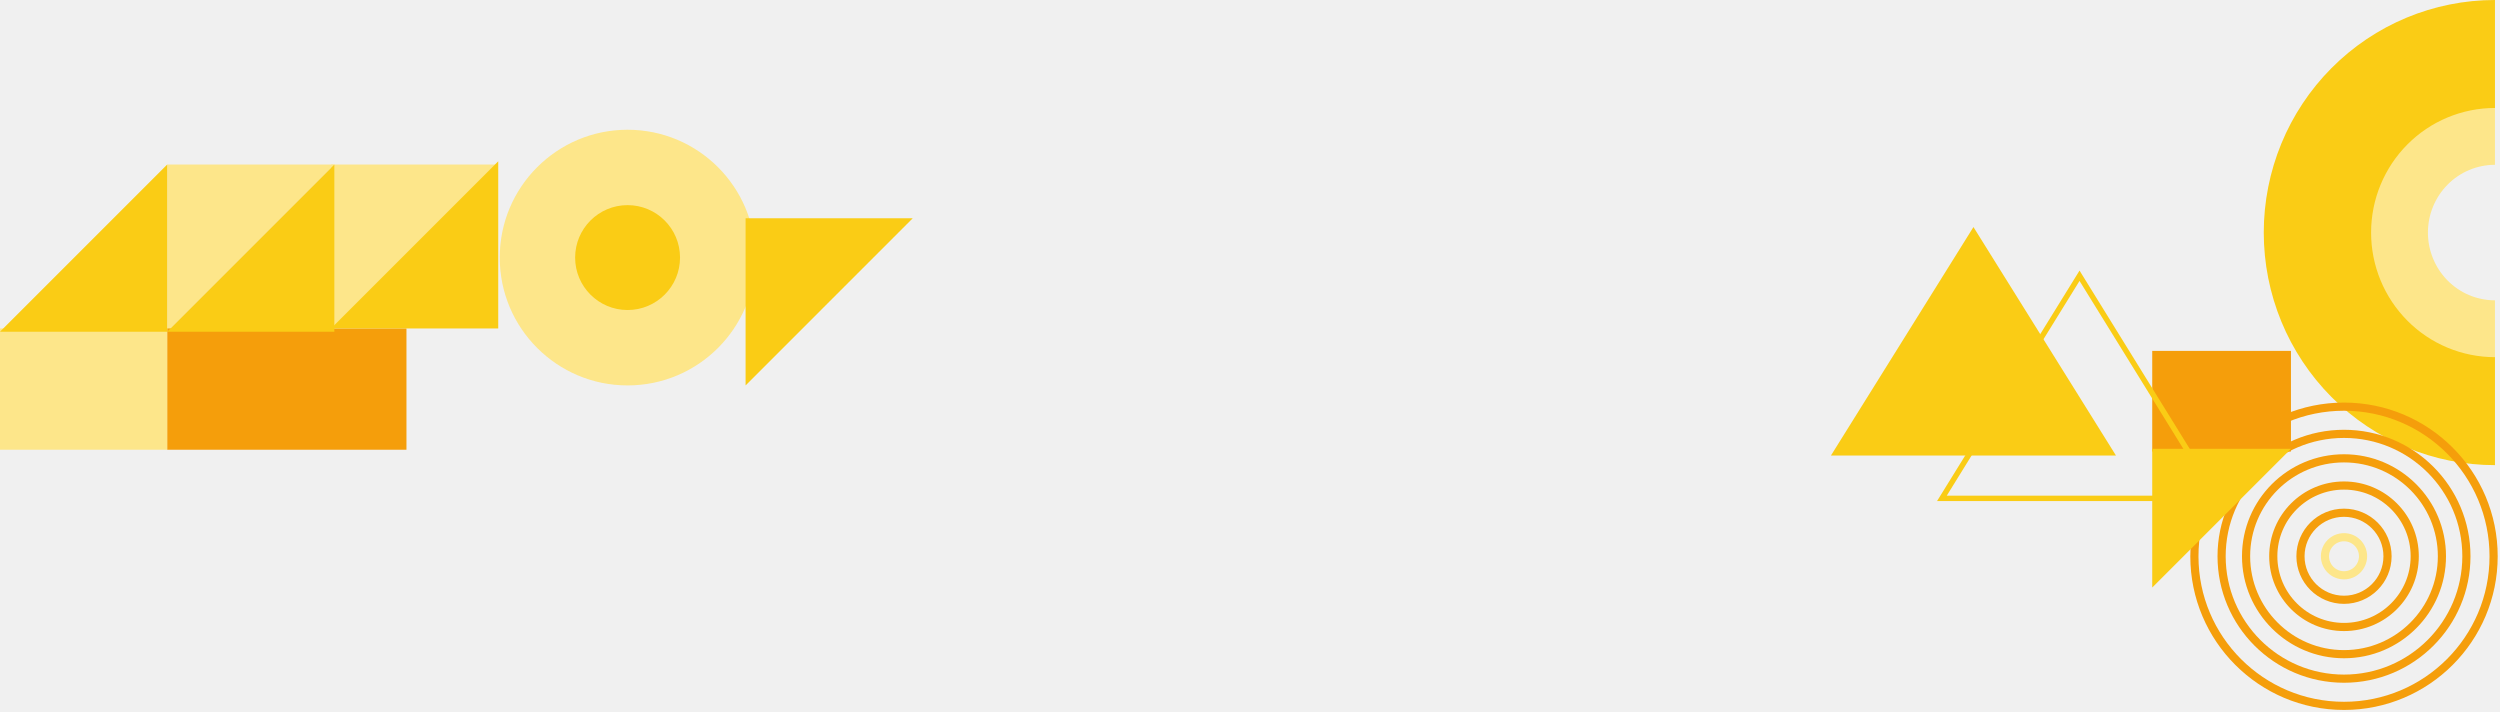
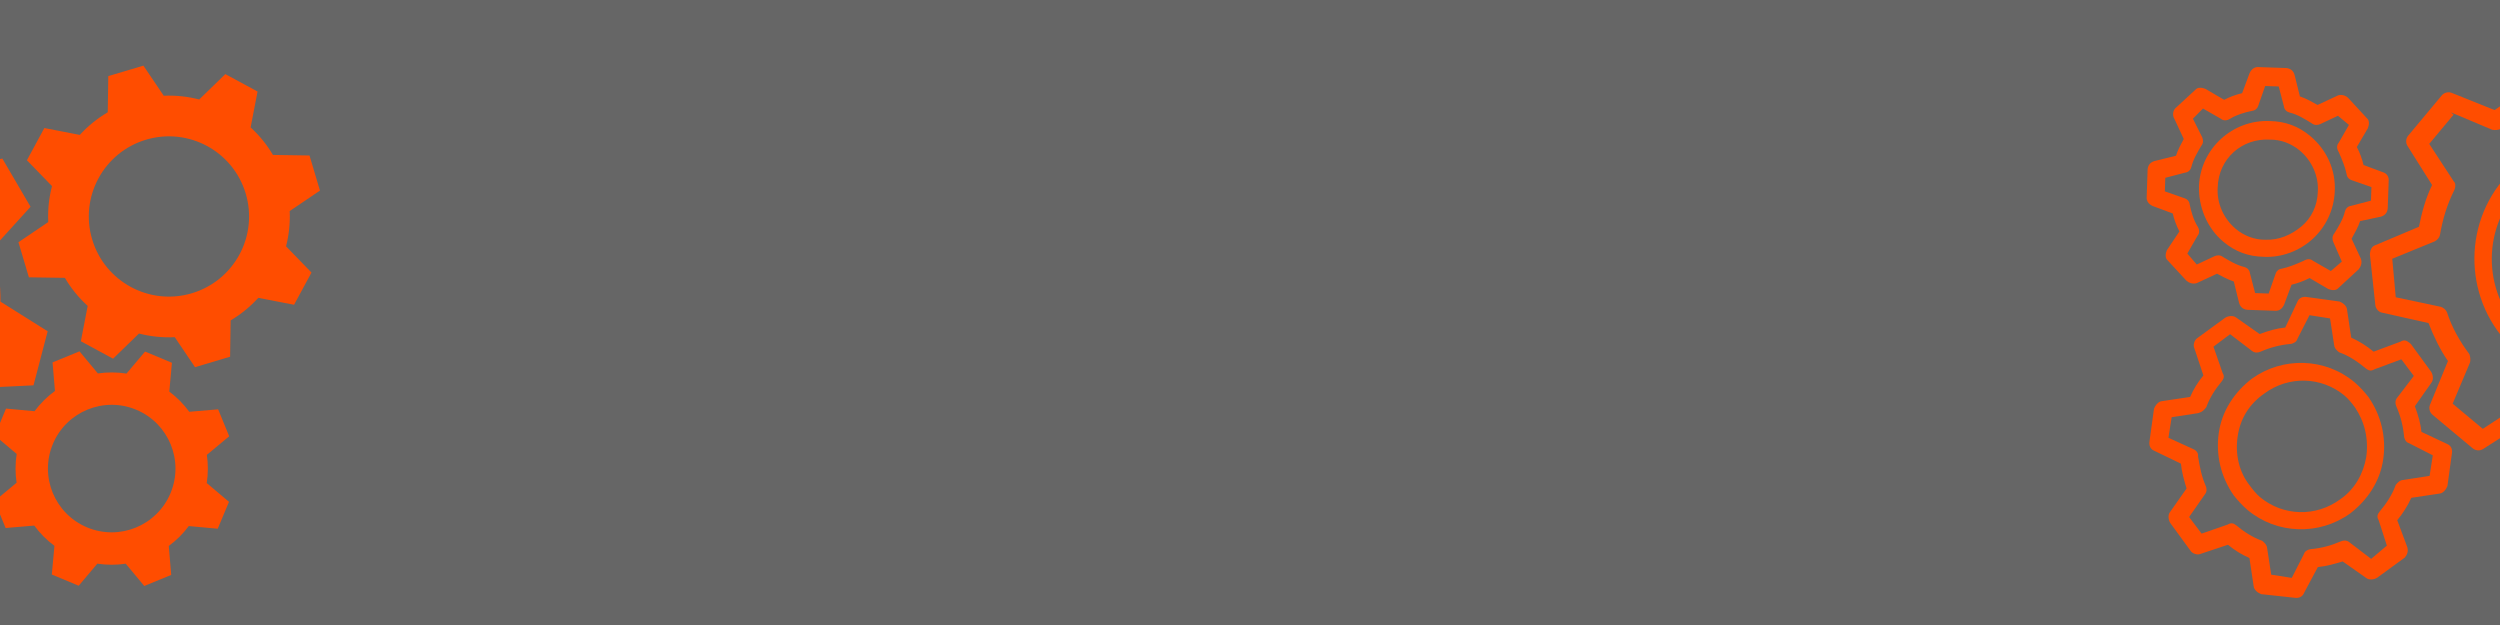
- <svg xmlns="http://www.w3.org/2000/svg" fill="none" viewBox="0 0 1002 285">
-   <g clip-path="url(#a)">
-     <path fill="#FDE68A" d="M132.693 132.957V65.953h67.003l-67.003 67.004Z" />
-     <path fill="#FDE68A" d="M67.003 132.957V65.953h67.004l-67.004 67.004Z" />
-     <path fill="#F59E0B" d="M162.91 131.643H67.003v48.61h95.907v-48.61Z" />
-     <path fill="#FDE68A" d="M67.004 131.643H0v48.61h67.004v-48.61Z" />
-     <path fill="#FACC15" d="M134.007 65.953v67.004H67.003l67.004-67.004Z" />
-     <path fill="#FACC15" d="M67.004 65.953v67.004H0l67.004-67.004Zm132.692-1.313v67.004h-67.003l67.003-67.003Z" />
-     <path fill="#FDE68A" d="M251.535 52c-28.298 0-51.238 22.94-51.238 51.239 0 28.298 22.94 51.238 51.238 51.238s51.238-22.94 51.238-51.238-22.94-51.238-51.238-51.238Z" />
-     <path fill="#FACC15" d="M251.535 82.216c-11.609 0-21.021 9.412-21.021 21.021 0 11.61 9.412 21.021 21.021 21.021s21.021-9.411 21.021-21.021c0-11.61-9.412-21.02-21.021-21.02Zm47.296 72.26V87.473h67.003l-67.003 67.003Z" />
-     <path fill="#FDE68A" d="M999.983 42.52c-13.301 0-26.057 5.34-35.462 14.848-9.405 9.507-14.688 22.401-14.688 35.847 0 13.445 5.283 26.339 14.688 35.847 9.405 9.507 22.161 14.848 35.462 14.848v-23.535a26.726 26.726 0 0 1-18.999-7.955c-5.039-5.094-7.87-12.002-7.87-19.205 0-7.204 2.831-14.112 7.87-19.206a26.724 26.724 0 0 1 18.999-7.955V42.52Z" />
-     <path fill="#FACC15" d="M999.982 0c-24.577 0-48.147 9.82-65.526 27.302-17.379 17.48-27.142 41.19-27.142 65.912 0 24.721 9.763 48.431 27.142 65.912 17.379 17.48 40.949 27.301 65.526 27.301v-43.274a49.5 49.5 0 0 1-35.106-14.627c-9.31-9.365-14.541-22.068-14.541-35.312 0-13.245 5.231-25.948 14.541-35.313a49.502 49.502 0 0 1 35.106-14.627V0Z" />
-     <path stroke="#F59E0B" stroke-width="3.271" d="M939.475 162.988c-33.116 0-59.962 26.846-59.962 59.962s26.846 59.962 59.962 59.962 59.962-26.846 59.962-59.962-26.846-59.962-59.962-59.962Z" />
-     <path stroke="#F59E0B" stroke-width="3.271" d="M939.476 173.89c-27.095 0-49.06 21.965-49.06 49.06 0 27.095 21.965 49.06 49.06 49.06 27.095 0 49.06-21.965 49.06-49.06 0-27.095-21.965-49.06-49.06-49.06Z" />
-     <path stroke="#F59E0B" stroke-width="3.271" d="M939.475 183.702c-21.676 0-39.248 17.572-39.248 39.247 0 21.676 17.572 39.248 39.248 39.248s39.248-17.572 39.248-39.248c0-21.675-17.572-39.247-39.248-39.247Z" />
-     <path stroke="#F59E0B" stroke-width="3.271" d="M939.476 194.604c-15.655 0-28.346 12.69-28.346 28.345s12.691 28.346 28.346 28.346 28.346-12.691 28.346-28.346-12.691-28.345-28.346-28.345Z" />
-     <path stroke="#F59E0B" stroke-width="3.271" d="M939.475 205.506c-9.634 0-17.444 7.809-17.444 17.443s7.81 17.444 17.444 17.444 17.443-7.81 17.443-17.444-7.809-17.443-17.443-17.443Z" />
-     <path stroke="#FDE68A" stroke-width="3.271" d="M939.476 215.317a7.632 7.632 0 1 0 0 15.264 7.632 7.632 0 0 0 0-15.264Z" />
-     <path fill="#F59E0B" d="M862.615 180.977h55.601v-40.338h-55.601v40.338Z" />
-     <path fill="#FACC15" d="M862.615 235.488v-55.601h55.601l-55.601 55.601Z" />
-     <path stroke="#FACC15" stroke-width="2.18" d="m778.311 199.75 55.165-89.232 55.166 89.232H778.311Z" />
-     <path fill="#FACC15" d="m790.958 91 57.122 91.578H733.837L790.958 91Z" />
-   </g>
-   <defs>
-     <clipPath id="a">
-       <path fill="#fff" d="M0 0h1002v285H0z" />
+ <svg xmlns="http://www.w3.org/2000/svg" width="1024" zoomAndPan="magnify" viewBox="0 0 768 192" height="256" preserveAspectRatio="xMidYMid" version="1.0" id="svg66">
+   <defs id="defs33">
+     <clipPath id="a5bd51dc70">
+       <path d="M 0,21 H 15 V 164 H 0 Z m 0,0" clip-rule="nonzero" id="path7" />
+     </clipPath>
+     <clipPath id="a98467a042">
+       <path d="M 40,-46.691 140.719,125.52 -52.855,238.73 -153.574,66.52 Z m 0,0" clip-rule="nonzero" id="path8" />
+     </clipPath>
+     <clipPath id="cc8756217e">
+       <path d="M 40,-46.691 140.719,125.52 -52.855,238.73 -153.574,66.52 Z m 0,0" clip-rule="nonzero" id="path9" />
+     </clipPath>
+     <clipPath id="49547b4d67">
+       <path d="m 5,20 h 94 v 93 H 5 Z m 0,0" clip-rule="nonzero" id="path10" />
+     </clipPath>
+     <clipPath id="84f813f2b7">
+       <path d="M 40,-46.691 140.719,125.52 -52.855,238.73 -153.574,66.52 Z m 0,0" clip-rule="nonzero" id="path11" />
+     </clipPath>
+     <clipPath id="0b9ba494cb">
+       <path d="M 40,-46.691 140.719,125.52 -52.855,238.73 -153.574,66.52 Z m 0,0" clip-rule="nonzero" id="path12" />
+     </clipPath>
+     <clipPath id="9c463b961e">
+       <path d="m 0,107 h 71 v 74 H 0 Z m 0,0" clip-rule="nonzero" id="path13" />
+     </clipPath>
+     <clipPath id="3ce7a6134b">
+       <path d="M 40,-46.691 140.719,125.52 -52.855,238.73 -153.574,66.52 Z m 0,0" clip-rule="nonzero" id="path14" />
+     </clipPath>
+     <clipPath id="2c14e26725">
+       <path d="M 40,-46.691 140.719,125.52 -52.855,238.73 -153.574,66.52 Z m 0,0" clip-rule="nonzero" id="path15" />
+     </clipPath>
+     <clipPath id="3628fb0203">
+       <path d="m 728,10 h 40 v 139 h -40 z m 0,0" clip-rule="nonzero" id="path16" />
+     </clipPath>
+     <clipPath id="f09fea22b4">
+       <path d="M 754.414,238.68 602.398,111.812 743.203,-56.902 895.219,69.969 Z m 0,0" clip-rule="nonzero" id="path17" />
+     </clipPath>
+     <clipPath id="e6eed715bc">
+       <path d="M 754.414,238.68 602.398,111.812 743.203,-56.902 895.219,69.969 Z m 0,0" clip-rule="nonzero" id="path18" />
+     </clipPath>
+     <clipPath id="70381fbd22">
+       <path d="m 760,41 h 8 v 77 h -8 z m 0,0" clip-rule="nonzero" id="path19" />
+     </clipPath>
+     <clipPath id="9cf302ef67">
+       <path d="M 754.414,238.68 602.398,111.812 743.203,-56.902 895.219,69.969 Z m 0,0" clip-rule="nonzero" id="path20" />
+     </clipPath>
+     <clipPath id="df55e00d1f">
+       <path d="M 754.414,238.68 602.398,111.812 743.203,-56.902 895.219,69.969 Z m 0,0" clip-rule="nonzero" id="path21" />
+     </clipPath>
+     <clipPath id="594abe087e">
+       <path d="m 660,91 h 94 v 93 h -94 z m 0,0" clip-rule="nonzero" id="path22" />
+     </clipPath>
+     <clipPath id="529ddfc4b7">
+       <path d="M 754.414,238.68 602.398,111.812 743.203,-56.902 895.219,69.969 Z m 0,0" clip-rule="nonzero" id="path23" />
+     </clipPath>
+     <clipPath id="1748db2e56">
+       <path d="M 754.414,238.68 602.398,111.812 743.203,-56.902 895.219,69.969 Z m 0,0" clip-rule="nonzero" id="path24" />
+     </clipPath>
+     <clipPath id="2206ec708b">
+       <path d="m 681,111 h 52 v 52 h -52 z m 0,0" clip-rule="nonzero" id="path25" />
+     </clipPath>
+     <clipPath id="4cefe877c6">
+       <path d="M 754.414,238.68 602.398,111.812 743.203,-56.902 895.219,69.969 Z m 0,0" clip-rule="nonzero" id="path26" />
+     </clipPath>
+     <clipPath id="3189349500">
+       <path d="M 754.414,238.68 602.398,111.812 743.203,-56.902 895.219,69.969 Z m 0,0" clip-rule="nonzero" id="path27" />
+     </clipPath>
+     <clipPath id="afc9347d72">
+       <path d="m 659,20 h 75 v 76 h -75 z m 0,0" clip-rule="nonzero" id="path28" />
+     </clipPath>
+     <clipPath id="025f2c3f4f">
+       <path d="M 754.414,238.68 602.398,111.812 743.203,-56.902 895.219,69.969 Z m 0,0" clip-rule="nonzero" id="path29" />
+     </clipPath>
+     <clipPath id="209e0ae916">
+       <path d="M 754.414,238.68 602.398,111.812 743.203,-56.902 895.219,69.969 Z m 0,0" clip-rule="nonzero" id="path30" />
+     </clipPath>
+     <clipPath id="77a17a9bdb">
+       <path d="m 675,37 h 43 v 42 h -43 z m 0,0" clip-rule="nonzero" id="path31" />
+     </clipPath>
+     <clipPath id="20b205322a">
+       <path d="M 754.414,238.68 602.398,111.812 743.203,-56.902 895.219,69.969 Z m 0,0" clip-rule="nonzero" id="path32" />
+     </clipPath>
+     <clipPath id="fdc58bcaa5">
+       <path d="M 754.414,238.68 602.398,111.812 743.203,-56.902 895.219,69.969 Z m 0,0" clip-rule="nonzero" id="path33" />
    </clipPath>
  </defs>
+   <rect x="-76.8" width="921.6" fill="#ffffff" y="-19.2" height="230.4" fill-opacity="1" id="rect33" />
+   <rect x="-76.8" width="921.6" fill="#121316" y="-19.2" height="230.4" fill-opacity="1" id="rect34" style="fill:#666666" />
+   <g clip-path="url(#a5bd51dc70)" id="g42">
+     <g clip-path="url(#a98467a042)" id="g41">
+       <g clip-path="url(#cc8756217e)" id="g40">
+         <path fill="#ff4d00" d="M -6.754,119.199 10.293,118.375 14.641,101.77 0.145,92.668 c 0.062,-5.5 -0.68,-11.047 -2.27,-16.465 L 9.383,63.523 0.719,48.707 -15.973,52.523 c -3.945,-4.039 -8.418,-7.406 -13.238,-10.051 L -30.039,25.375 -46.641,21.027 -55.715,35.48 c -5.535,-0.082 -11.117,0.652 -16.57,2.242 l -12.602,-11.445 -14.816,8.668 3.777,16.527 c -4.113,3.988 -7.531,8.52 -10.207,13.414 l -16.898,0.816 -4.352,16.602 14.289,8.973 c -0.086,5.609 0.664,11.27 2.293,16.793 l -11.328,12.48 8.664,14.816 16.43,-3.754 c 4.016,4.129 8.582,7.555 13.516,10.23 l 0.812,16.852 16.605,4.352 8.996,-14.332 c 5.578,0.066 11.203,-0.691 16.691,-2.32 l 12.559,11.395 14.812,-8.664 -3.793,-16.594 c 4.062,-3.965 7.438,-8.469 10.082,-13.332 z m -82.129,-8.145 c -10.469,-17.898 -4.445,-40.895 13.457,-51.363 17.898,-10.469 40.895,-4.445 51.363,13.453 10.469,17.898 4.445,40.895 -13.457,51.367 -17.898,10.469 -40.898,4.441 -51.363,-13.457 z m 0,0" fill-opacity="1" fill-rule="nonzero" id="path40" />
+       </g>
+     </g>
+   </g>
+   <g clip-path="url(#49547b4d67)" id="g45">
+     <g clip-path="url(#84f813f2b7)" id="g44">
+       <g clip-path="url(#0b9ba494cb)" id="g43">
+         <path fill="#ff4d00" d="m 24.512,41.445 -10.891,-2.113 -5.355,9.898 7.707,7.941 c -0.93,3.555 -1.332,7.281 -1.152,11.051 l -9.156,6.188 3.211,10.781 11.051,0.164 c 1.914,3.258 4.289,6.148 7.012,8.621 l -2.105,10.859 9.898,5.355 7.961,-7.727 c 3.539,0.91 7.242,1.301 10.992,1.117 l 6.223,9.215 10.781,-3.215 0.168,-11.156 c 3.203,-1.902 6.055,-4.242 8.492,-6.93 L 90.336,93.625 95.688,83.727 87.875,75.676 c 0.891,-3.492 1.285,-7.145 1.117,-10.84 L 98.293,58.551 95.082,47.766 83.855,47.598 c -1.883,-3.188 -4.207,-6.027 -6.867,-8.461 L 79.121,28.121 69.223,22.766 61.195,30.562 C 57.684,29.648 54.02,29.246 50.297,29.41 l -6.246,-9.246 -10.785,3.215 -0.164,11.113 c -3.242,1.902 -6.125,4.25 -8.59,6.953 z m 20.359,1.465 C 57.898,39.031 71.605,46.445 75.488,59.473 79.371,72.5 71.957,86.211 58.93,90.09 45.898,93.973 32.191,86.559 28.309,73.531 24.43,60.504 31.84,46.793 44.871,42.91 Z m 0,0" fill-opacity="1" fill-rule="nonzero" id="path42" />
+       </g>
+     </g>
+   </g>
+   <g clip-path="url(#9c463b961e)" id="g48">
+     <g clip-path="url(#3ce7a6134b)" id="g47">
+       <g clip-path="url(#2c14e26725)" id="g46">
+         <path fill="#ff4d00" d="m 51.844,167.719 c 2.312,-1.703 4.391,-3.75 6.148,-6.113 l 8.898,0.816 3.453,-8.262 -6.828,-5.758 c 0.445,-2.91 0.445,-5.832 0.031,-8.668 l 6.863,-5.711 -3.395,-8.281 -8.871,0.758 c -1.707,-2.336 -3.762,-4.43 -6.137,-6.203 l 0.812,-8.844 L 44.562,108 l -5.703,6.762 c -2.949,-0.461 -5.91,-0.465 -8.793,-0.043 l -5.645,-6.789 -8.281,3.398 0.746,8.77 c -2.367,1.727 -4.488,3.816 -6.281,6.227 l -8.754,-0.805 -3.453,8.262 6.723,5.668 c -0.461,2.969 -0.457,5.949 -0.023,8.844 l -6.77,5.629 3.398,8.281 8.797,-0.746 c 1.719,2.34 3.805,4.449 6.203,6.223 l -0.809,8.812 8.262,3.449 5.723,-6.785 c 2.93,0.445 5.863,0.438 8.723,0.012 l 5.691,6.844 8.281,-3.398 z m -25.086,-5.703 c -9.98,-4.172 -14.684,-15.645 -10.512,-25.625 4.172,-9.98 15.645,-14.684 25.625,-10.512 9.98,4.176 14.688,15.645 10.512,25.625 -4.172,9.977 -15.645,14.684 -25.625,10.512 z m 0,0" fill-opacity="1" fill-rule="nonzero" id="path45" />
+       </g>
+     </g>
+   </g>
+   <g clip-path="url(#3628fb0203)" id="g51">
+     <g clip-path="url(#f09fea22b4)" id="g50">
+       <g clip-path="url(#e6eed715bc)" id="g49">
+         <path fill="#ff4d00" d="m 739.562,44.801 7.574,12.035 c -1.969,4.07 -3.141,8.332 -4.035,12.824 l -13.25,5.605 c -1.266,0.375 -1.688,1.449 -1.828,2.762 l 1.676,15.68 c 0.09,1.031 0.98,2.25 2.289,2.391 l 14.043,3.145 c 1.68,4.262 3.598,8.242 5.98,11.66 l -5.531,13.477 c -0.422,1.078 -0.051,2.34 0.793,3.043 l 12.348,10.309 c 0.844,0.703 2.152,0.844 3.137,0.234 l 12.27,-7.852 c 4.07,1.969 8.328,3.141 12.543,3.801 l 5.605,13.25 c 0.375,1.262 1.449,1.684 2.762,1.828 l 15.961,-1.441 c 1.031,-0.094 2.246,-0.98 2.391,-2.293 l 3.145,-14.039 c 4.262,-1.68 8.242,-3.598 11.895,-6.262 l 12.961,5.578 c 1.078,0.422 2.34,0.051 3.043,-0.793 l 10.309,-12.352 c 0.699,-0.84 0.844,-2.152 0.234,-3.133 l -7.574,-12.035 c 1.969,-4.07 3.145,-8.332 4.035,-12.824 l 13.016,-5.324 c 1.266,-0.375 1.688,-1.449 1.828,-2.762 l -1.438,-15.961 c -0.094,-1.031 -0.984,-2.25 -2.293,-2.391 l -13.758,-2.91 c -1.684,-4.262 -3.598,-8.242 -6.266,-11.895 l 5.301,-13.195 c 0.422,-1.078 0.047,-2.34 -0.793,-3.043 L 835.582,21.609 c -0.84,-0.703 -2.152,-0.844 -3.137,-0.234 l -12.035,7.574 c -4.07,-1.973 -8.328,-3.145 -12.82,-4.035 l -5.328,-13.02 c -0.371,-1.262 -1.449,-1.684 -2.758,-1.824 l -15.965,1.438 c -1.027,0.094 -2.246,0.98 -2.387,2.293 l -2.914,13.758 C 773.977,29.242 770,31.156 766.344,33.82 l -13.195,-5.297 c -1.074,-0.422 -2.34,-0.047 -3.043,0.793 l -10.305,12.352 c -0.703,0.84 -0.844,2.152 -0.238,3.133 z m 13.348,-10.285 12.684,5.344 c 0.793,0.188 1.824,0.094 2.574,-0.23 3.887,-2.945 8.613,-5.191 13.109,-7.152 0.75,-0.328 1.453,-1.168 1.641,-1.965 l 2.957,-13.246 11.844,-1.066 5.281,12.5 c 0.328,0.75 1.168,1.453 1.965,1.641 5.008,0.848 9.547,2.254 14.414,4.41 1.074,0.422 2.105,0.328 2.574,-0.23 l 11.52,-7.527 9.262,7.73 -4.832,12.633 c -0.188,0.797 -0.094,1.824 0.234,2.574 2.945,3.887 5.188,8.617 6.918,13.391 0.324,0.75 1.168,1.453 1.965,1.641 l 13.242,2.961 1.07,11.84 -12.504,5.281 c -0.75,0.328 -1.449,1.168 -1.641,1.965 -0.844,5.008 -2.254,9.547 -4.688,14.18 -0.426,1.078 -0.332,2.105 0.23,2.574 l 7.527,11.52 -7.73,9.262 -12.68,-5.344 c -0.797,-0.188 -1.828,-0.094 -2.574,0.23 -3.887,2.949 -8.617,5.191 -12.879,6.871 -0.75,0.328 -1.453,1.172 -1.641,1.965 L 809.844,142.027 798,143.094 792.672,130.078 c -0.324,-0.75 -1.168,-1.453 -1.961,-1.641 -4.73,-0.613 -9.551,-2.254 -13.902,-4.457 -1.074,-0.422 -2.105,-0.328 -2.574,0.234 l -11.52,7.527 -9.262,-7.73 5.348,-12.684 c 0.188,-0.793 0.094,-1.824 -0.234,-2.574 -2.945,-3.887 -5.422,-8.336 -6.871,-12.875 -0.328,-0.75 -1.168,-1.453 -1.965,-1.641 l -13.758,-2.914 -1.07,-11.84 13.02,-5.328 c 0.746,-0.328 1.449,-1.168 1.637,-1.965 0.848,-5.008 2.254,-9.547 4.457,-13.898 0.422,-1.074 0.332,-2.105 -0.23,-2.574 l -7.527,-11.52 7.496,-8.98 z m 0,0" fill-opacity="1" fill-rule="nonzero" id="path48" />
+       </g>
+     </g>
+   </g>
+   <g clip-path="url(#70381fbd22)" id="g54">
+     <g clip-path="url(#9cf302ef67)" id="g53">
+       <g clip-path="url(#df55e00d1f)" id="g52">
+         <path fill="#ff4d00" d="m 773.594,108.438 c 15.996,13.352 39.684,11.219 53.035,-4.781 13.352,-15.996 11.215,-39.684 -4.781,-53.035 -16,-13.352 -39.684,-11.219 -53.039,4.781 -13.117,15.719 -11.215,39.684 4.785,53.035 z m 44.738,-53.605 c 13.754,11.477 15.562,31.559 4.086,45.312 -11.477,13.75 -31.559,15.562 -45.312,4.086 -13.754,-11.48 -15.562,-31.563 -4.086,-45.316 11.48,-13.75 31.84,-15.328 45.312,-4.082 z m 0,0" fill-opacity="1" fill-rule="nonzero" id="path51" />
+       </g>
+     </g>
+   </g>
+   <g clip-path="url(#594abe087e)" id="g57">
+     <g clip-path="url(#529ddfc4b7)" id="g56">
+       <g clip-path="url(#1748db2e56)" id="g55">
+         <path fill="#ff4d00" d="m 739.52,168.094 -3.082,-8.289 c 1.637,-1.965 3.23,-4.441 4.309,-6.875 l 8.707,-1.305 c 1.031,-0.094 1.969,-1.215 2.391,-2.293 l 1.41,-10.25 c 0.145,-1.309 -0.465,-2.293 -1.543,-2.715 l -7.859,-3.703 c -0.23,-2.574 -0.98,-5.105 -2.008,-7.867 l 5.062,-7.203 c 0.703,-0.844 0.562,-2.387 -0.047,-3.371 l -6.219,-8.523 -0.559,-0.469 c -0.844,-0.703 -1.641,-0.891 -2.621,-0.281 l -8.289,3.082 c -1.965,-1.641 -4.445,-3.234 -6.879,-4.312 l -1.301,-8.707 c -0.094,-1.027 -1.219,-1.965 -2.293,-2.387 l -10.25,-1.414 c -1.312,-0.141 -2.293,0.469 -2.715,1.543 l -3.703,7.863 c -2.578,0.23 -5.105,0.977 -7.867,2.004 L 686.961,97.562 C 686.117,96.859 684.574,97 683.59,97.605 l -8.523,6.219 c -0.984,0.609 -1.359,2.199 -1.031,2.949 l 2.848,8.566 c -1.641,1.965 -3,4.164 -4.078,6.598 l -8.707,1.305 c -1.027,0.094 -1.965,1.215 -2.387,2.293 l -1.414,10.25 c -0.141,1.309 0.469,2.293 1.543,2.715 l 8.141,3.938 c 0.234,2.574 0.98,5.102 1.727,7.633 l -5.059,7.203 c -0.703,0.844 -0.562,2.387 0.043,3.371 l 6.219,8.523 c 0.609,0.984 2.199,1.359 2.949,1.031 l 8.566,-2.848 c 1.965,1.637 4.164,2.996 6.598,4.074 l 1.305,8.707 c 0.094,1.031 1.215,1.969 2.293,2.391 l 10.484,1.133 c 1.309,0.141 2.293,-0.469 2.715,-1.543 l 4.219,-7.91 c 2.574,-0.23 5.102,-0.977 7.629,-1.727 l 7.207,5.062 c 0.84,0.703 2.387,0.562 3.371,-0.043 l 8.523,-6.223 c 0.699,-0.84 1.125,-1.918 0.75,-3.18 z m -11.098,3.594 -6.688,-5.105 c -0.844,-0.703 -1.871,-0.609 -2.621,-0.281 -2.996,1.309 -6.039,2.102 -9.129,2.379 -1.031,0.094 -2.016,0.699 -2.203,1.496 l -3.75,7.348 -6.316,-0.988 -1.258,-8.191 c -0.094,-1.031 -0.938,-1.734 -1.496,-2.203 -2.949,-1.031 -5.711,-2.859 -7.953,-4.734 -0.844,-0.703 -1.641,-0.891 -2.621,-0.281 l -8.055,2.801 -3.836,-5.102 4.828,-6.926 c 0.703,-0.844 0.609,-1.871 0.281,-2.621 -1.309,-2.996 -1.82,-5.805 -2.379,-9.129 0.188,-0.797 -0.422,-1.777 -1.496,-2.203 l -7.582,-3.469 0.988,-6.316 8.191,-1.258 c 1.266,-0.375 1.734,-0.934 2.438,-1.777 1.031,-2.949 2.859,-5.707 4.734,-7.953 0.703,-0.844 0.891,-1.637 0.281,-2.621 l -2.801,-8.055 5.102,-3.832 6.691,5.105 c 0.844,0.703 1.871,0.609 2.621,0.281 2.996,-1.309 6.039,-2.102 9.129,-2.379 1.031,-0.094 2.012,-0.699 2.203,-1.496 l 3.75,-7.348 6.316,0.988 1.258,8.191 c 0.094,1.031 0.934,1.734 1.496,2.203 2.949,1.031 5.707,2.859 8.234,4.969 0.844,0.703 1.637,0.891 2.621,0.281 l 8.289,-3.082 3.832,5.105 -5.105,6.688 c -0.703,0.844 -0.609,1.871 -0.285,2.621 1.309,2.996 2.102,6.039 2.383,9.129 0.094,1.031 0.699,2.016 1.496,2.203 l 7.344,3.75 -0.984,6.316 -8.195,1.258 c -1.027,0.094 -1.73,0.934 -2.199,1.496 -1.031,2.949 -2.859,5.711 -4.969,8.234 -0.703,0.844 -0.891,1.637 -0.281,2.621 l 2.52,7.82 z m 0,0" fill-opacity="1" fill-rule="nonzero" id="path54" />
+       </g>
+     </g>
+   </g>
+   <g clip-path="url(#2206ec708b)" id="g60">
+     <g clip-path="url(#4cefe877c6)" id="g59">
+       <g clip-path="url(#3189349500)" id="g58">
+         <path fill="#ff4d00" d="m 727.57,121.934 c -1.168,-1.453 -2.617,-3.141 -4.301,-4.547 -8.984,-7.492 -21.996,-7.879 -31.504,-1.051 -5.336,4.113 -9.227,9.914 -10.168,16.75 -0.941,6.832 0.691,13.434 4.574,19.055 1.168,1.449 2.617,3.137 4.301,4.543 8.98,7.496 21.996,7.879 31.5,1.051 5.34,-4.113 9.23,-9.914 10.172,-16.75 0.941,-6.832 -0.691,-13.434 -4.574,-19.051 z m -8.59,31.398 c -7.539,5.613 -17.695,5.23 -24.711,-0.625 -1.125,-0.938 -2.293,-2.391 -3.184,-3.605 -3.227,-4.121 -4.484,-9.461 -3.684,-14.984 0.797,-5.52 3.516,-9.918 8.152,-13.191 7.539,-5.613 17.699,-5.23 24.715,0.625 1.121,0.938 2.293,2.391 3.18,3.609 2.992,4.402 4.254,9.738 3.453,15.262 -0.848,5.008 -3.52,9.918 -7.922,12.91 z m 0,0" fill-opacity="1" fill-rule="nonzero" id="path57" />
+       </g>
+     </g>
+   </g>
+   <g clip-path="url(#afc9347d72)" id="g63">
+     <g clip-path="url(#025f2c3f4f)" id="g62">
+       <g clip-path="url(#209e0ae916)" id="g61">
+         <path fill="#ff4d00" d="m 667.953,36.465 2.898,6.227 c -0.891,1.637 -1.781,3.277 -2.391,5.148 l -6.602,1.633 C 660.594,49.848 659.895,50.688 659.75,52 l -0.285,8.328 c -0.141,1.312 0.465,2.297 1.824,2.953 l 6.176,2.297 c 0.418,1.777 1.121,3.793 2.055,5.523 l -3.887,5.805 c -0.426,1.074 -0.566,2.387 0.277,3.086 l 5.754,6.23 c 0.84,0.703 1.918,1.125 3.18,0.754 l 6.227,-2.898 c 1.641,0.891 3.277,1.781 5.148,2.391 l 1.633,6.602 c 0.375,1.262 1.215,1.965 2.527,2.105 l 8.332,0.289 c 1.309,0.141 2.293,-0.465 2.949,-1.824 l 2.297,-6.176 c 1.781,-0.422 3.793,-1.121 5.527,-2.055 l 5.754,3.375 c 1.074,0.422 2.387,0.562 3.09,-0.281 l 6.23,-5.75 c 0.703,-0.844 1.125,-1.922 0.75,-3.184 l -2.898,-6.227 c 0.891,-1.641 2.016,-3.559 2.625,-5.43 l 6.367,-1.352 c 1.266,-0.375 1.969,-1.215 2.109,-2.527 l 0.285,-8.332 c 0.145,-1.309 -0.465,-2.293 -1.543,-2.715 l -6.176,-2.297 c -0.418,-1.781 -1.121,-3.793 -2.055,-5.527 l 3.375,-5.754 c 0.422,-1.074 0.562,-2.387 -0.281,-3.09 l -5.75,-6.23 -0.281,-0.234 c -0.844,-0.699 -2.152,-0.844 -2.902,-0.516 l -6.227,2.898 c -1.637,-0.891 -3.555,-2.016 -5.43,-2.625 l -1.633,-6.602 c -0.371,-1.266 -1.215,-1.969 -2.523,-2.109 l -8.332,-0.285 c -1.312,-0.141 -2.297,0.465 -2.953,1.82 l -2.297,6.18 c -1.777,0.418 -3.793,1.121 -5.523,2.055 l -5.758,-3.375 c -1.074,-0.422 -2.387,-0.562 -3.086,0.277 l -6.23,5.754 c -0.703,0.844 -0.844,2.152 -0.238,3.137 z m 8.805,-3.129 5.473,3.141 c 0.844,0.703 1.871,0.609 2.855,0 1.965,-1.215 4.496,-1.961 6.789,-2.43 1.031,-0.09 1.73,-0.934 1.922,-1.73 l 2.062,-5.895 4.164,0.145 1.59,6.086 c 0.09,1.027 0.934,1.73 1.73,1.918 2.387,0.566 4.586,1.922 6.781,3.281 0.844,0.703 1.875,0.613 2.621,0.285 l 5.48,-2.57 3.367,2.809 -3.141,5.477 c -0.703,0.84 -0.609,1.871 0,2.855 0.98,2.246 1.961,4.492 2.43,6.789 0.09,1.027 0.934,1.73 1.73,1.918 l 5.895,2.066 -0.145,4.164 -6.086,1.586 c -1.027,0.094 -1.73,0.938 -1.918,1.73 -0.566,2.387 -1.926,4.586 -3.285,6.785 -0.699,0.844 -0.609,1.871 -0.281,2.621 l 2.617,5.992 -3.371,2.902 -5.477,-3.141 c -0.84,-0.703 -1.871,-0.609 -2.855,-0.004 -2.246,0.984 -4.492,1.965 -6.789,2.43 -1.027,0.094 -1.73,0.934 -1.918,1.73 l -2.066,5.898 -4.164,-0.145 -1.586,-6.086 c -0.094,-1.031 -0.938,-1.734 -1.73,-1.922 -2.387,-0.562 -4.586,-1.922 -6.504,-3.047 -0.844,-0.703 -1.871,-0.609 -2.621,-0.281 l -5.48,2.57 -2.898,-3.375 3.141,-5.473 c 0.703,-0.844 0.609,-1.871 0,-2.855 -1.215,-1.965 -1.961,-4.496 -2.426,-6.789 -0.094,-1.031 -0.938,-1.73 -1.73,-1.922 l -5.898,-2.062 0.145,-4.164 6.086,-1.59 c 1.031,-0.09 1.73,-0.934 1.922,-1.73 0.562,-2.387 1.922,-4.586 3.047,-6.504 0.703,-0.84 0.609,-1.871 0.281,-2.621 l -2.852,-5.711 z m 0,0" fill-opacity="1" fill-rule="nonzero" id="path60" />
+       </g>
+     </g>
+   </g>
+   <g clip-path="url(#77a17a9bdb)" id="g66">
+     <g clip-path="url(#20b205322a)" id="g65">
+       <g clip-path="url(#fdc58bcaa5)" id="g64">
+         <path fill="#ff4d00" d="m 683.047,74.297 c 3.648,3.043 7.672,4.5 12.352,4.594 5.477,0.285 11,-1.77 15.078,-5.512 4.074,-3.742 6.465,-8.887 6.75,-14.363 C 717.652,52.227 714.754,46 709.703,41.785 c -3.648,-3.047 -7.672,-4.5 -12.355,-4.598 -11.465,-0.523 -21.301,8.41 -21.824,19.879 -0.195,6.504 2.469,13.012 7.523,17.23 z m 14.297,-31.398 c 3.371,-0.043 6.602,1.223 9.125,3.332 3.648,3.043 5.895,7.773 5.562,12.734 -0.145,4.164 -1.879,7.957 -5.016,10.574 -3.141,2.621 -6.887,4.254 -11.051,4.109 -3.371,0.047 -6.598,-1.219 -9.125,-3.328 -3.648,-3.047 -5.891,-7.773 -5.562,-12.734 0.242,-8.848 7.453,-15.207 16.066,-14.688 z m 0,0" fill-opacity="1" fill-rule="nonzero" id="path63" />
+       </g>
+     </g>
+   </g>
</svg>
